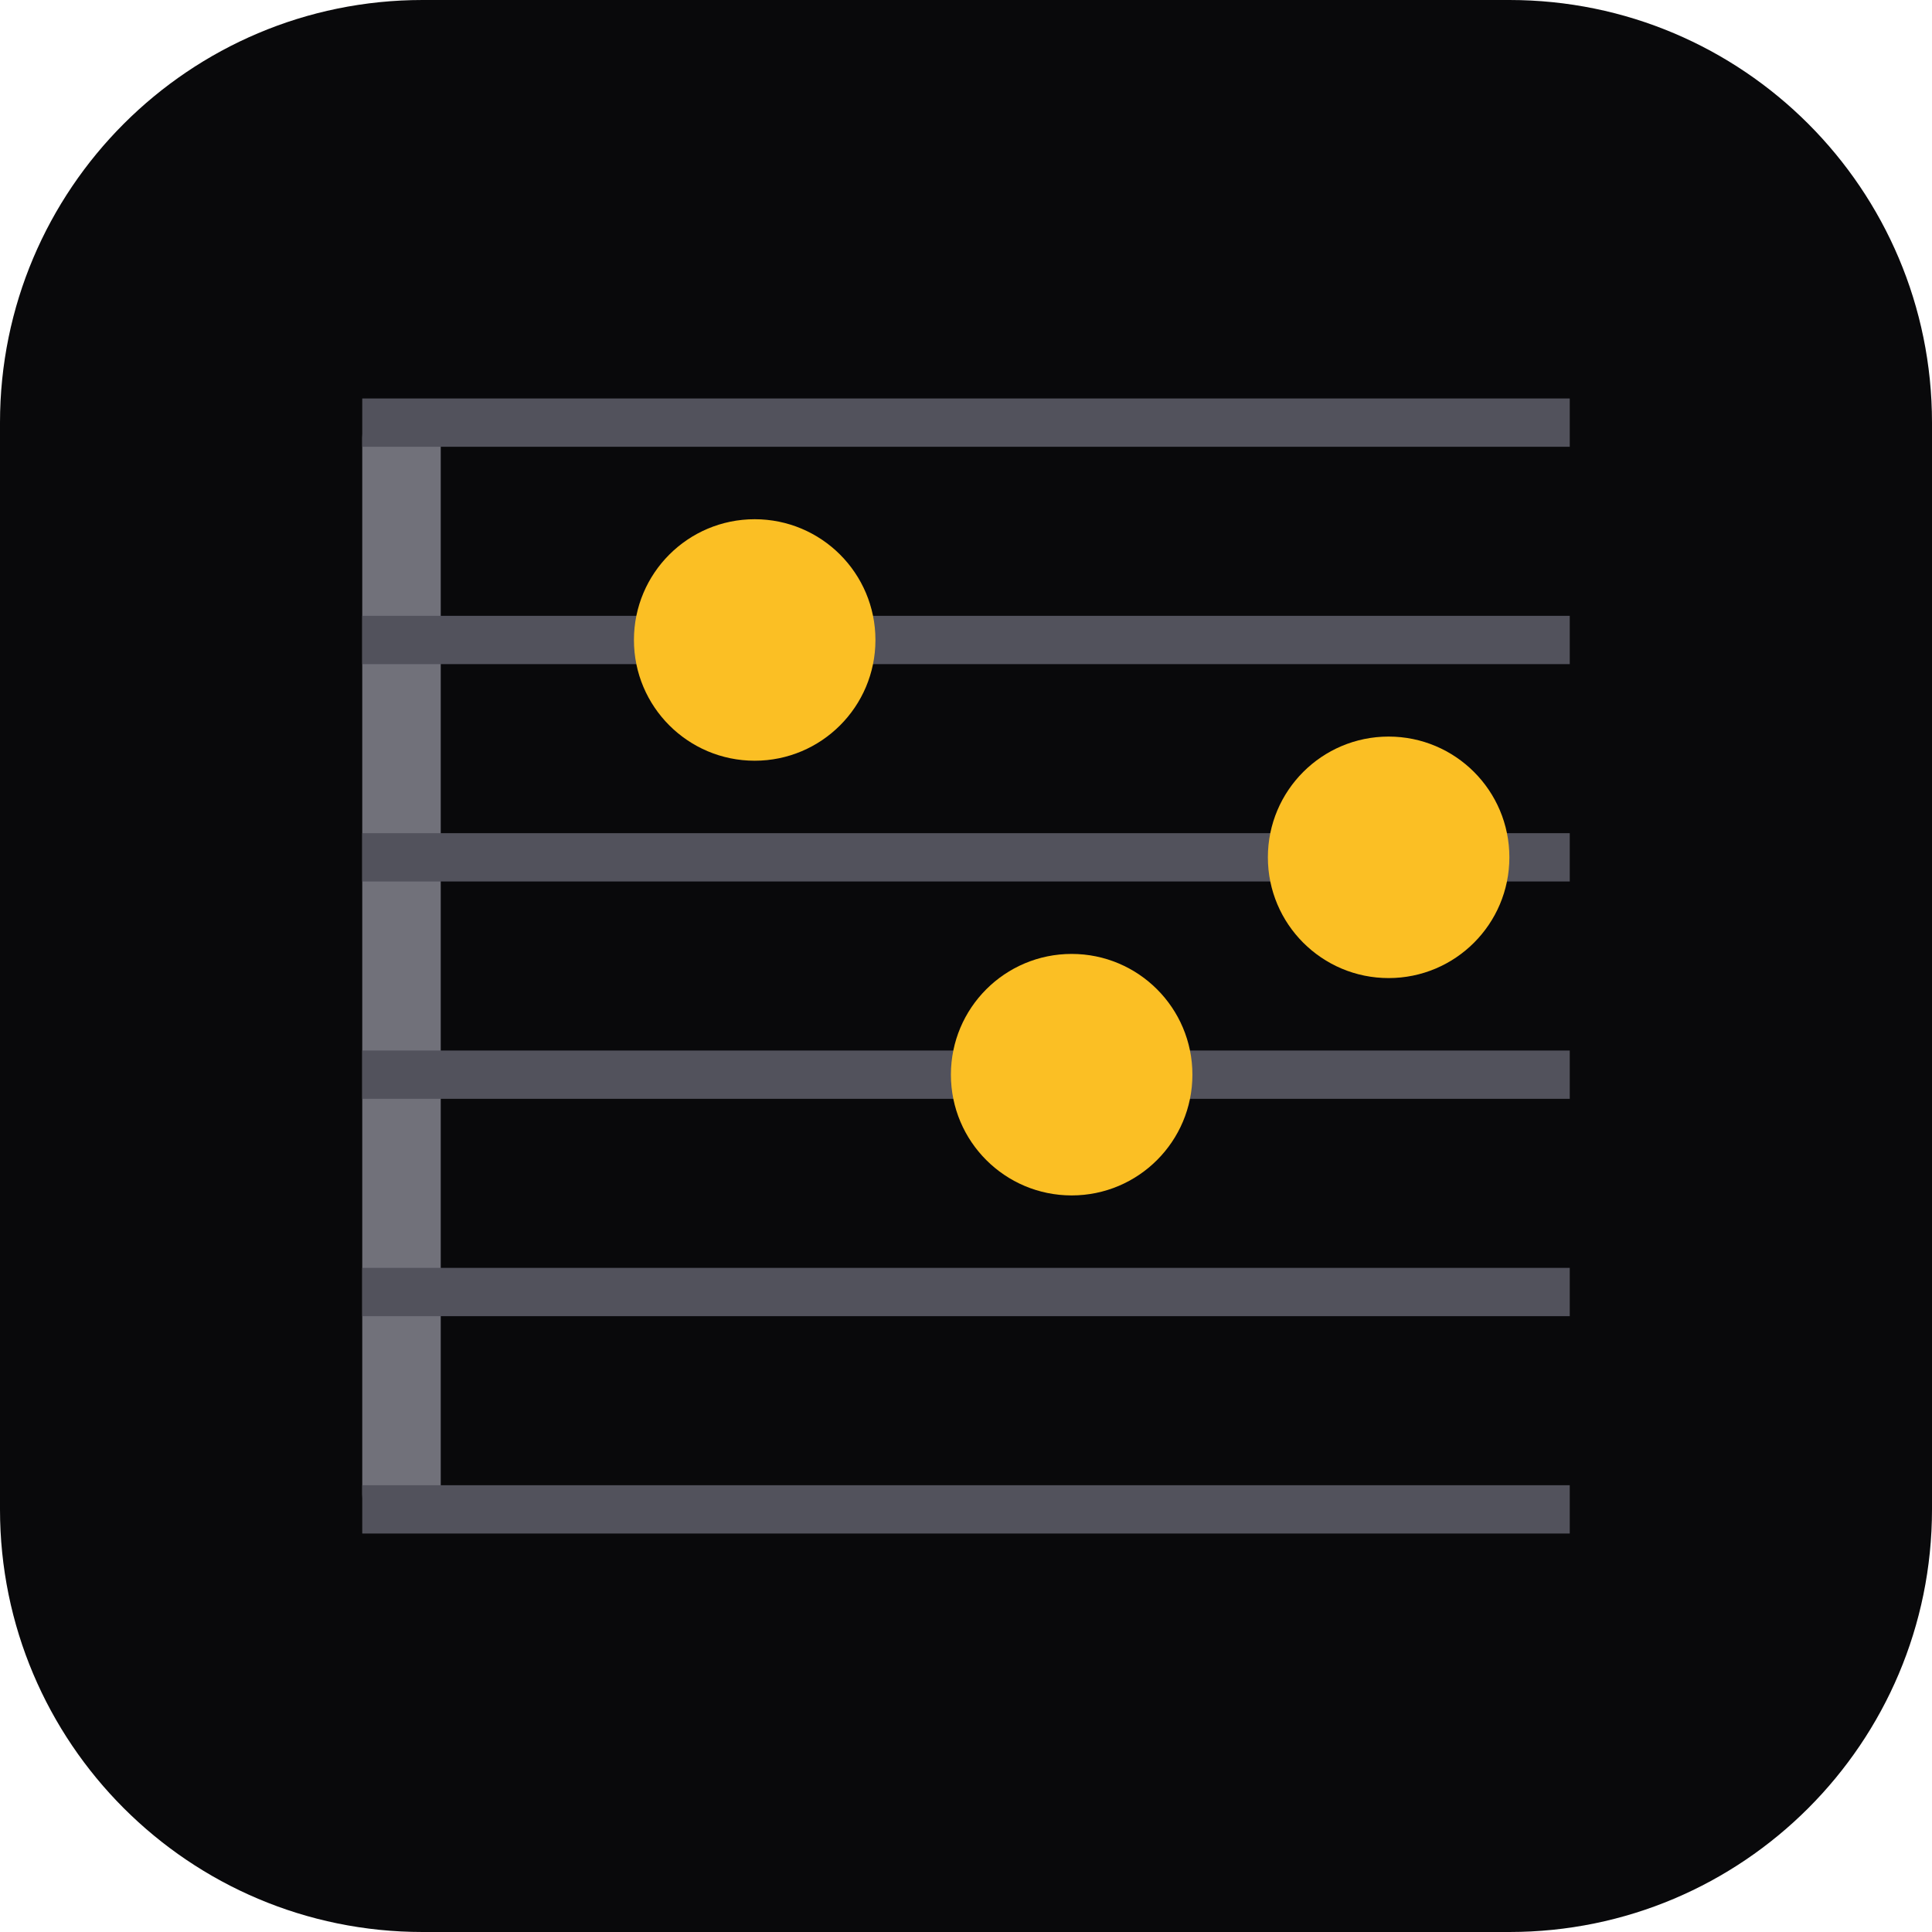
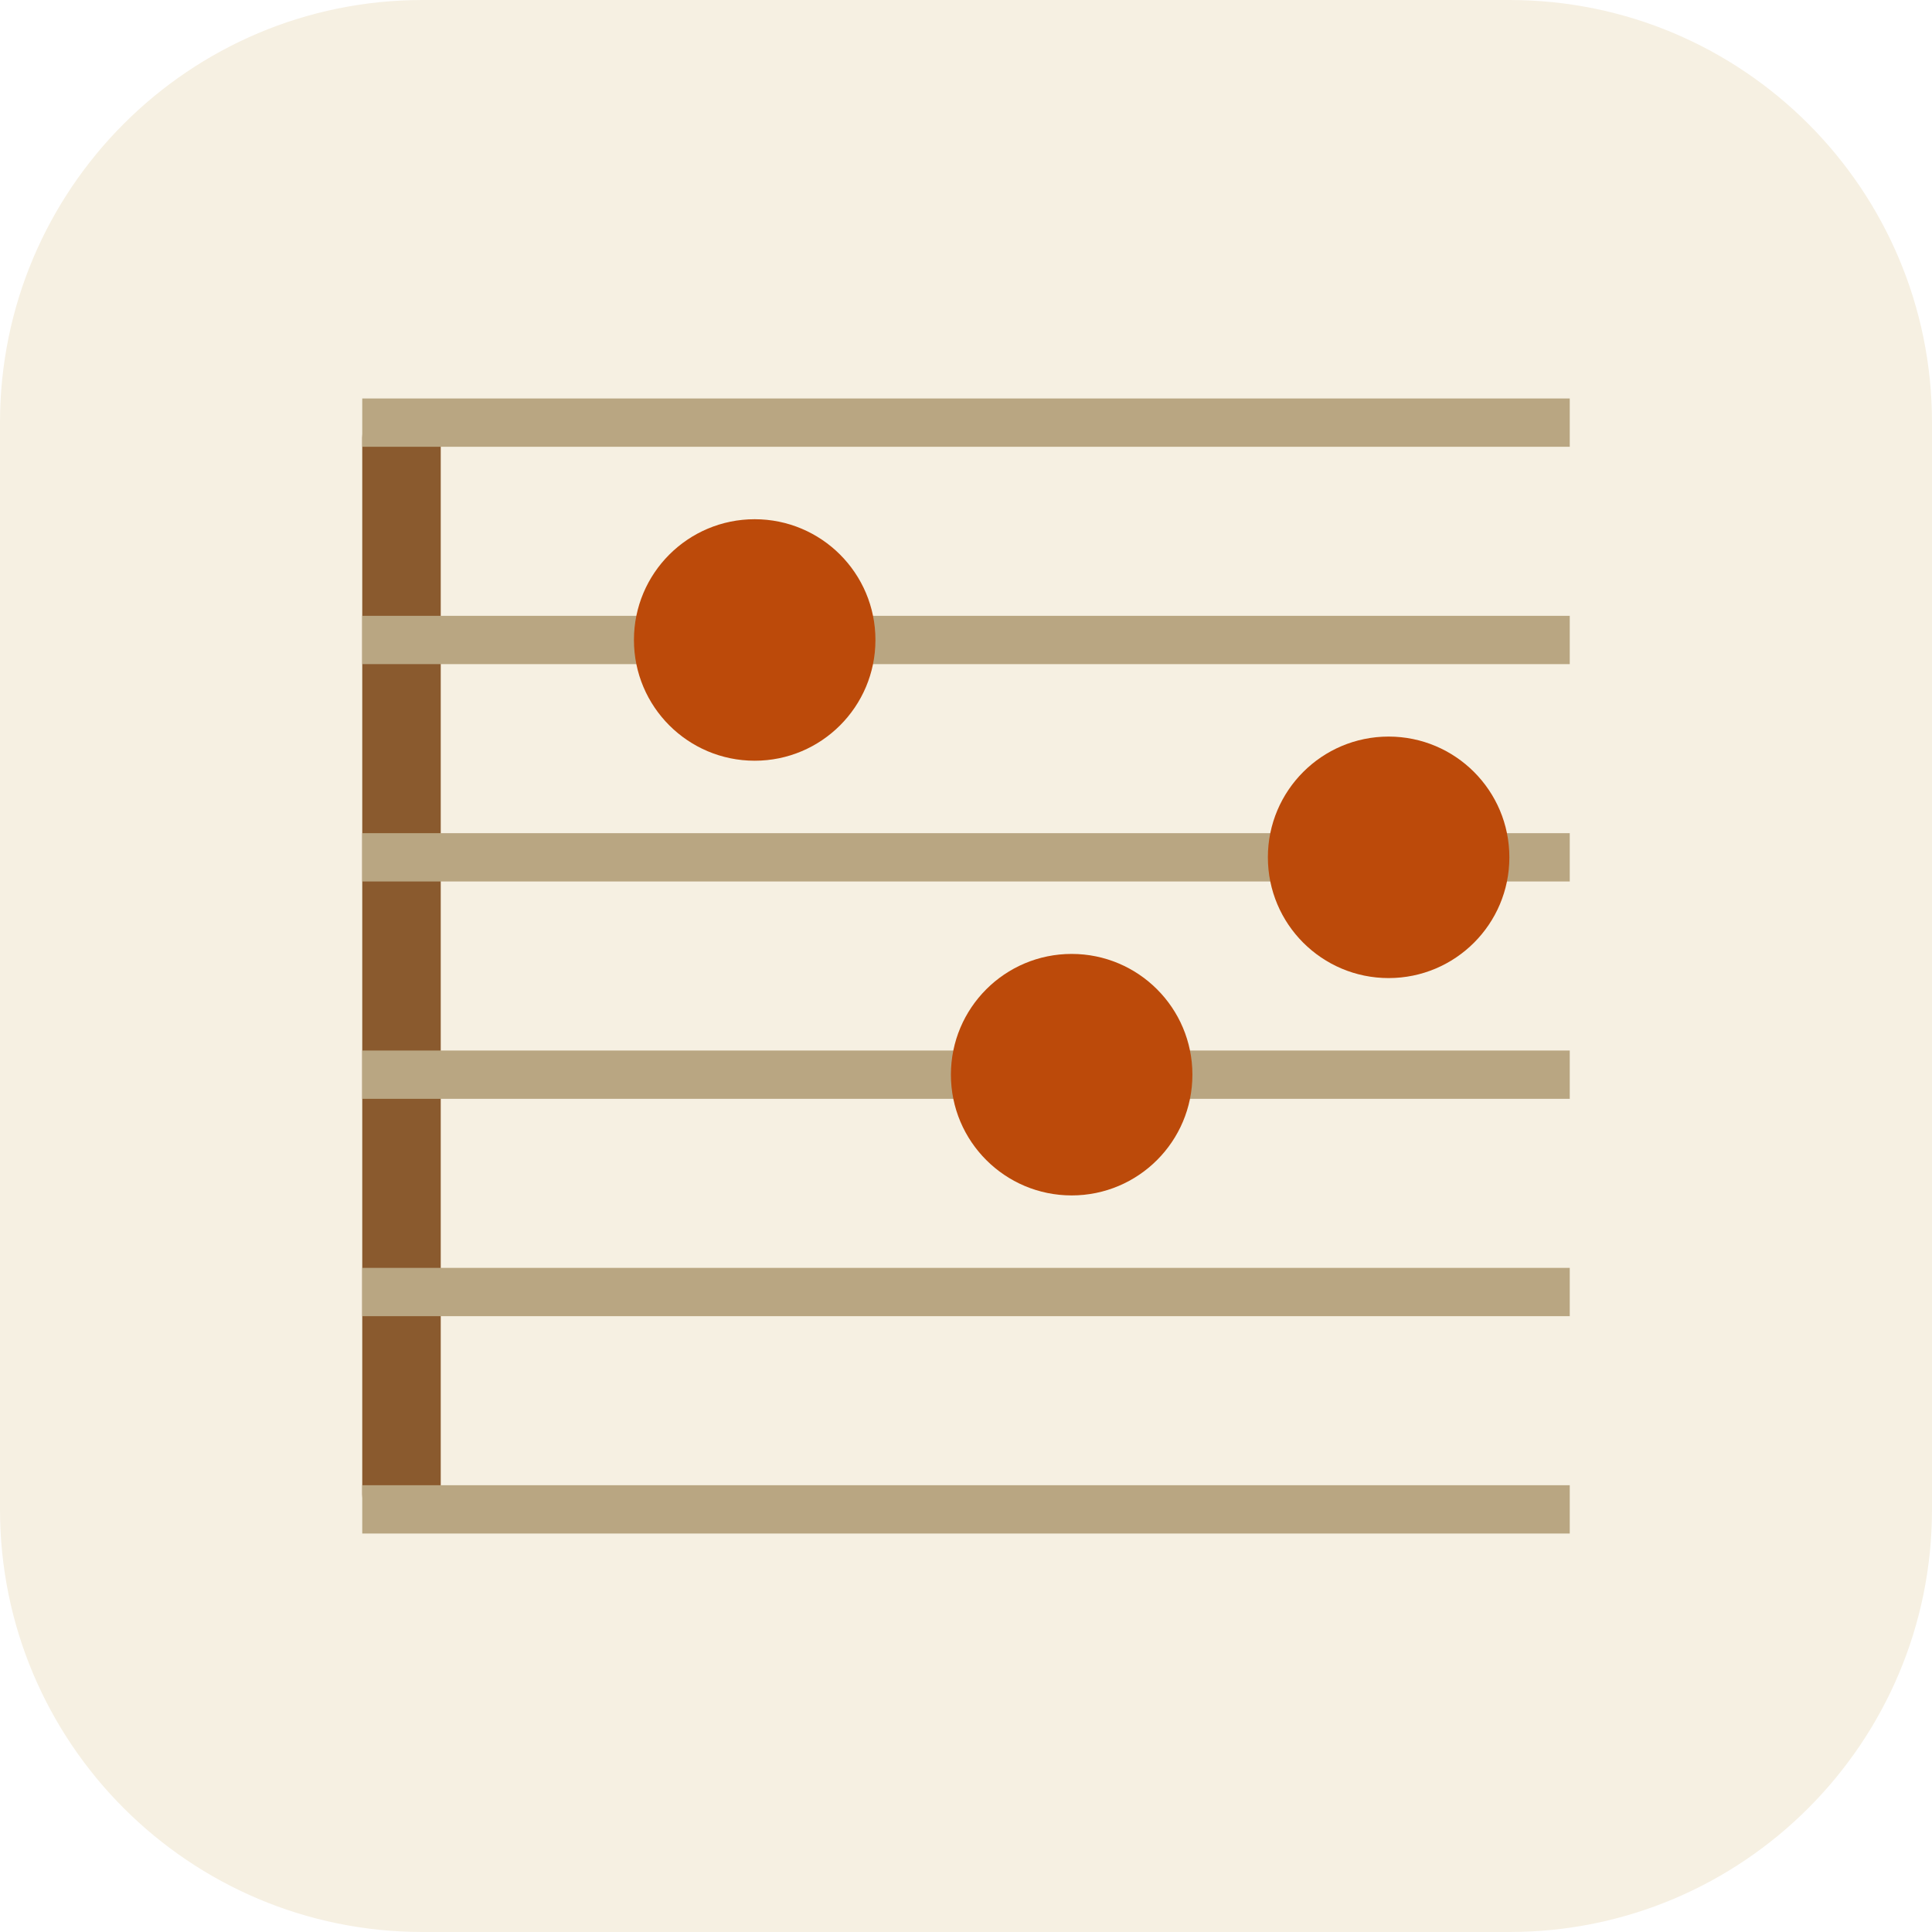
<svg xmlns="http://www.w3.org/2000/svg" viewBox="0 0 64 64">
-   <rect width="64" height="64" rx="14" fill="#09090b" />
-   <rect x="12" y="13.5" width="2.6" height="37" rx="1" fill="#71717a" />
-   <g stroke="#52525c" stroke-width="1.6">
+   <rect width="64" height="64" rx="14" fill="#f6f0e2" />
+   <rect x="12" y="13.5" width="2.6" height="37" rx="1" fill="#8a5a2e" />
+   <g stroke="#b9a682" stroke-width="1.6">
    <line x1="12" y1="14" x2="52" y2="14" />
    <line x1="12" y1="21.2" x2="52" y2="21.2" />
    <line x1="12" y1="28.4" x2="52" y2="28.4" />
    <line x1="12" y1="35.6" x2="52" y2="35.6" />
    <line x1="12" y1="42.8" x2="52" y2="42.8" />
    <line x1="12" y1="50" x2="52" y2="50" />
  </g>
-   <circle cx="25" cy="21.2" r="4" fill="#fbbf24" />
-   <circle cx="35.5" cy="35.6" r="4" fill="#fbbf24" />
-   <circle cx="46" cy="28.4" r="4" fill="#fbbf24" />
+   <circle cx="25" cy="21.2" r="4" fill="#bc4a0a" />
+   <circle cx="35.5" cy="35.6" r="4" fill="#bc4a0a" />
+   <circle cx="46" cy="28.4" r="4" fill="#bc4a0a" />
</svg>
